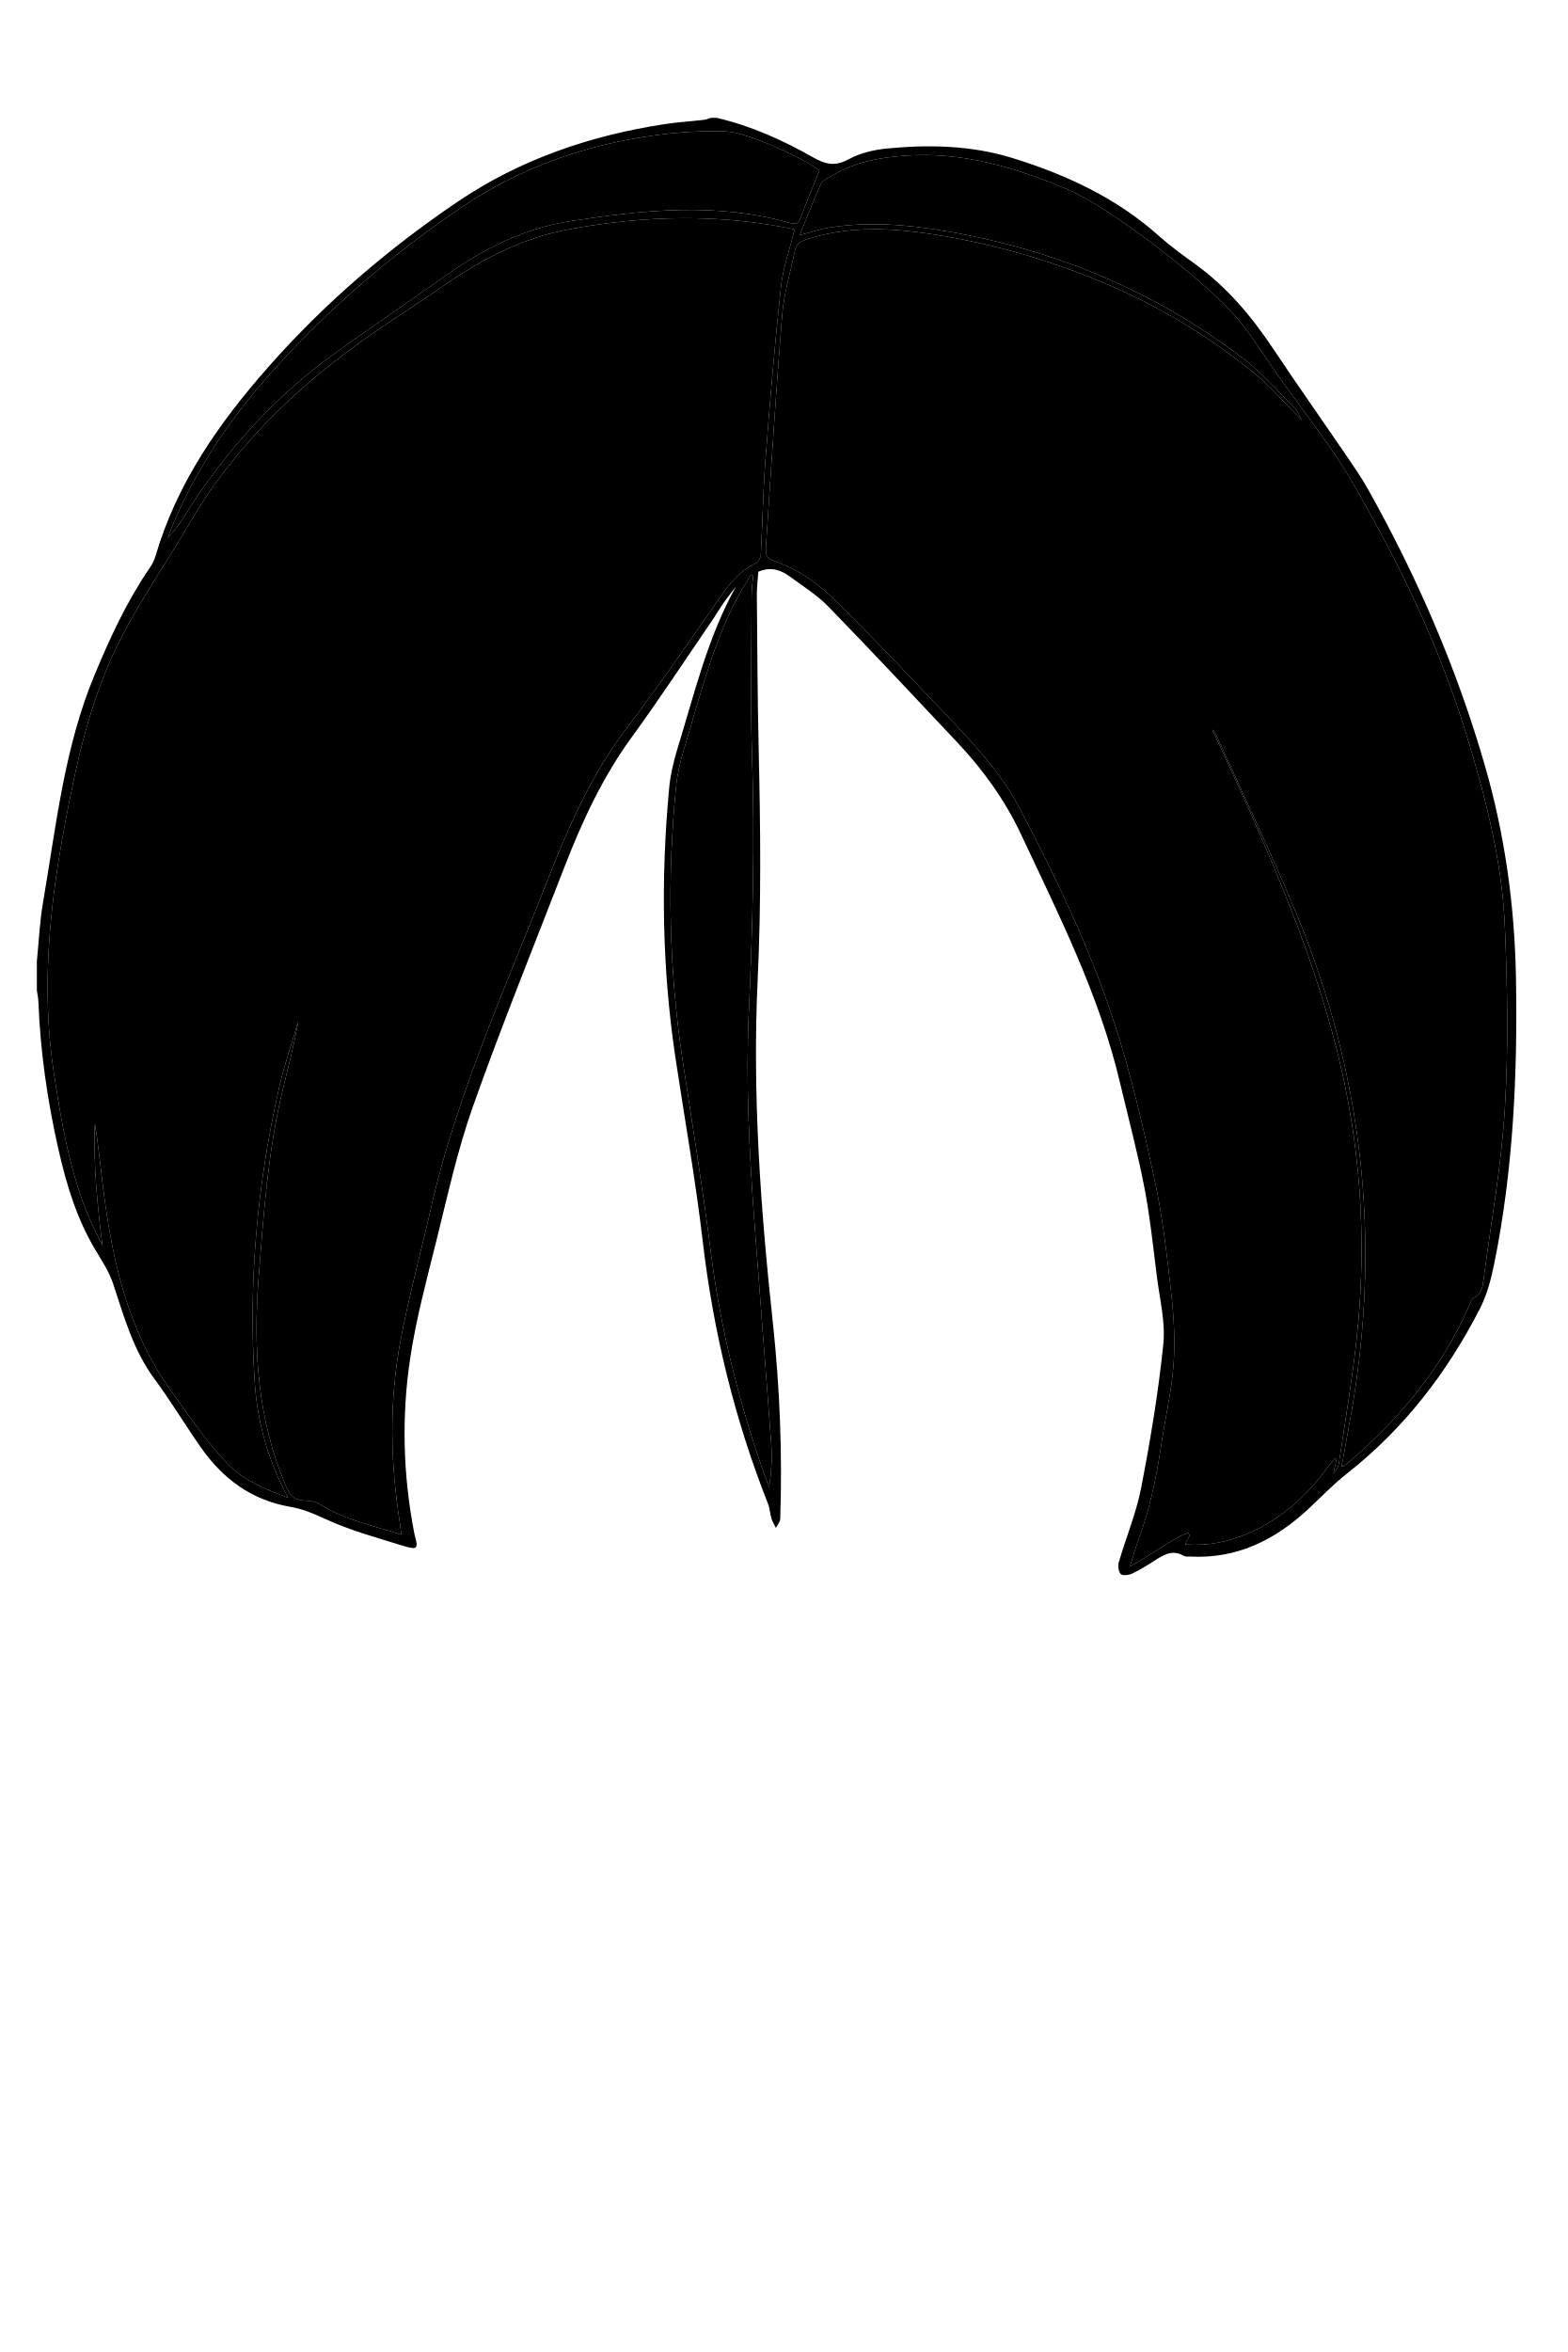
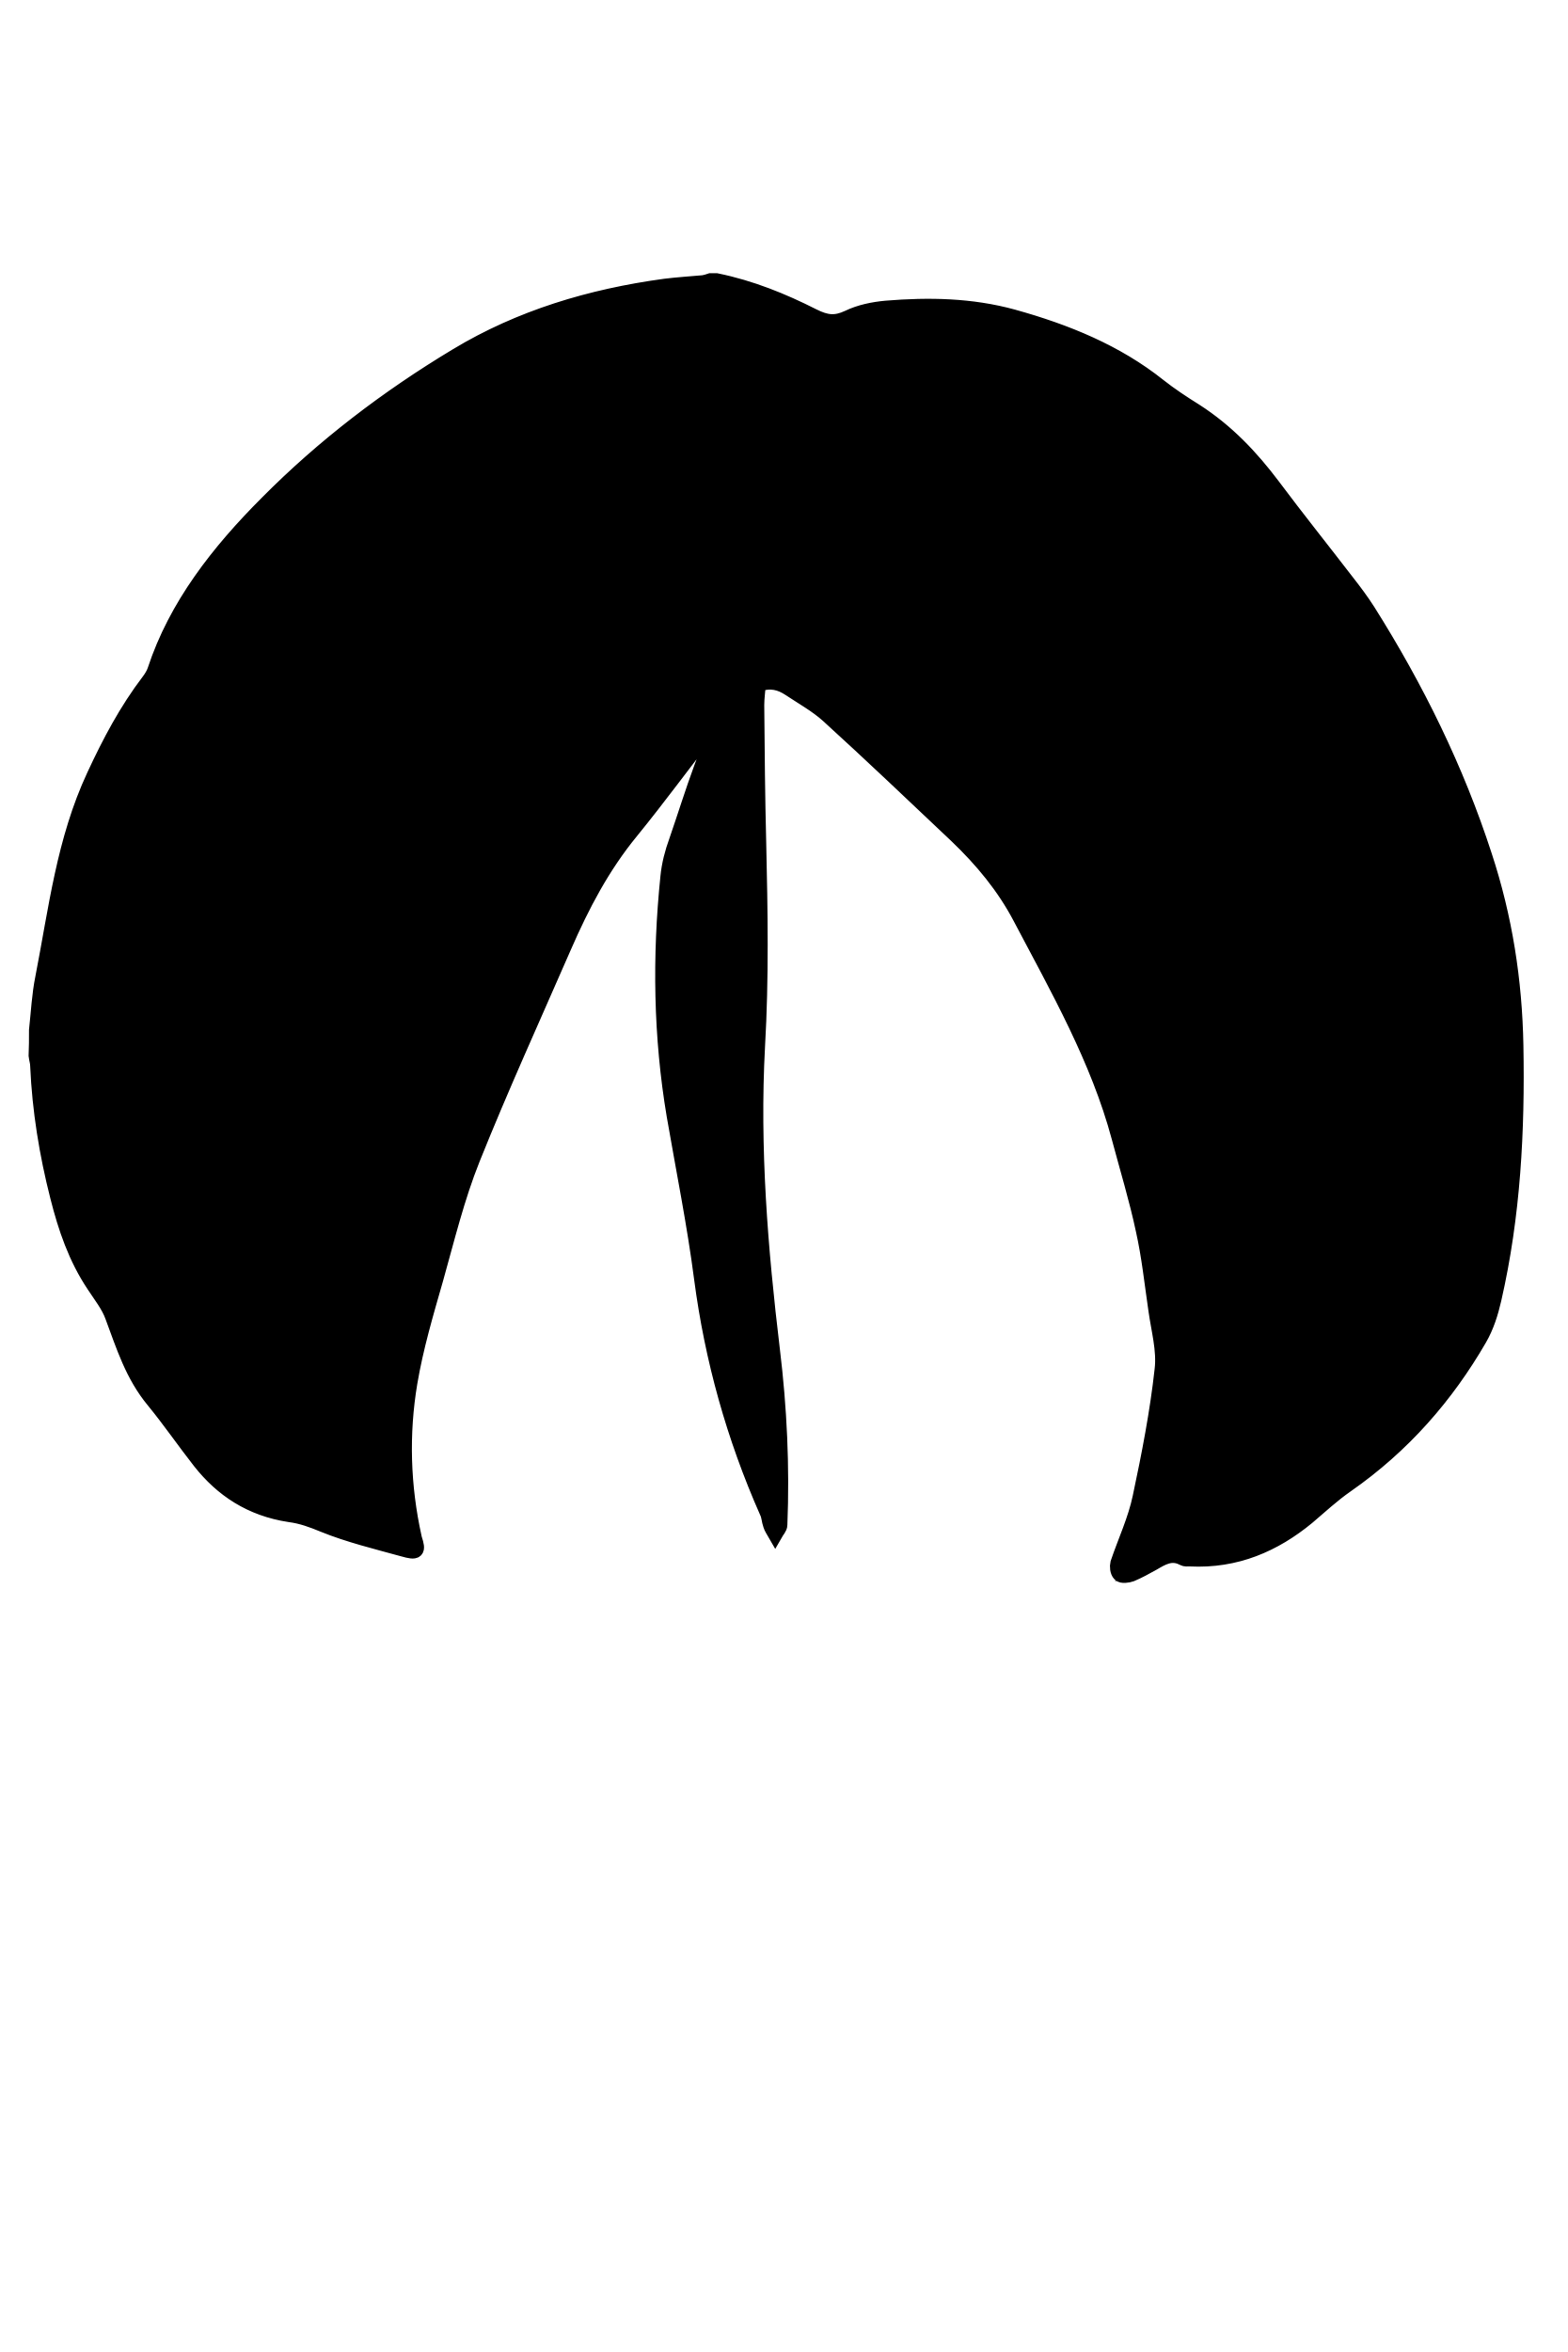
- <svg xmlns="http://www.w3.org/2000/svg" version="1.1" id="Capa_1" x="0px" y="0px" width="400px" height="600px" viewBox="0 0 400 600" style="enable-background:new 0 0 400 600;" xml:space="preserve">
+ <svg xmlns="http://www.w3.org/2000/svg" version="1.1" id="Capa_1" x="0px" y="0px" viewBox="0 0 400 600" style="enable-background:new 0 0 400 600;" xml:space="preserve">
+   <style type="text/css">
+ 	.st0{stroke:#000000;stroke-width:4;stroke-miterlimit:10;}
+ </style>
  <g>
-     <path id="lines" d="M9.404,245.277c0.509-5.035,0.722-10.12,1.578-15.095   c3.365-19.564,5.401-39.436,13.149-58.016c3.944-9.458,8.207-18.738,14.029-27.227c0.64-0.933,1.199-1.988,1.514-3.069   c5.408-18.519,16.124-33.867,28.674-48.121c14.259-16.195,30.502-30.152,48.334-42.232c16.071-10.887,34.027-16.982,53.124-19.884   c3.23-0.491,6.506-0.681,9.756-1.052c0.617-0.071,1.211-0.341,1.816-0.52c0.491,0,0.983,0,1.474,0   c8.756,2.028,16.901,5.706,24.633,10.091c3.362,1.907,5.703,2.303,9.144,0.43c2.856-1.555,6.328-2.368,9.607-2.687   c10.884-1.056,21.656-0.84,32.313,2.484c13.694,4.271,26.379,10.168,37.167,19.819c2.921,2.613,6.133,4.917,9.313,7.224   c8.076,5.858,14.346,13.321,19.845,21.568c6.219,9.328,12.686,18.49,19.007,27.75c1.799,2.635,3.609,5.279,5.167,8.058   c12.535,22.357,22.657,45.703,29.793,70.389c5.16,17.852,7.652,35.969,7.967,54.482c0.416,24.458-0.689,48.796-5.576,72.831   c-0.793,3.899-1.86,7.898-3.662,11.409c-8.378,16.323-19.379,30.587-33.905,42.016c-3.554,2.796-6.694,6.117-10.024,9.197   c-8.438,7.802-18.095,12.56-29.893,11.963c-0.572-0.029-1.249,0.082-1.695-0.18c-3.029-1.783-5.356-0.137-7.77,1.409   c-1.789,1.146-3.608,2.278-5.531,3.163c-0.823,0.379-2.402,0.519-2.815,0.047c-0.577-0.658-0.733-2.093-0.462-3.019   c1.855-6.351,4.455-12.543,5.705-19.001c2.345-12.117,4.39-24.333,5.642-36.602c0.576-5.646-0.925-11.524-1.647-17.276   c-0.959-7.631-1.748-15.305-3.212-22.844c-1.744-8.981-4.124-17.839-6.232-26.749c-5.283-22.322-15.578-42.65-25.23-63.225   c-4.095-8.73-9.701-16.485-16.31-23.496c-10.885-11.548-21.717-23.148-32.782-34.522c-2.878-2.958-6.488-5.221-9.847-7.686   c-2.295-1.684-4.837-2.637-8.073-1.257c-0.122,1.853-0.392,3.95-0.375,6.044c0.112,13.18,0.167,26.363,0.471,39.539   c0.448,19.485,0.662,38.945-0.261,58.441c-1.382,29.178,0.711,58.246,3.841,87.272c1.799,16.687,2.472,33.479,1.92,50.283   c-0.026,0.794-0.72,1.567-1.102,2.349c-0.39-0.792-0.89-1.551-1.144-2.384c-0.375-1.23-0.407-2.579-0.875-3.764   c-8.528-21.583-13.96-43.889-16.657-66.962c-1.833-15.679-4.631-31.244-6.971-46.864c-3.414-22.792-3.743-45.668-1.617-68.584   c0.323-3.479,1.128-6.97,2.162-10.316c4.314-13.956,7.652-28.285,14.904-41.281c-1.08,1.422-2.206,2.812-3.227,4.275   c-1.074,1.538-2.011,3.17-3.072,4.718c-6.75,9.854-13.305,19.851-20.338,29.5c-7.415,10.174-12.612,21.417-17.119,33.043   c-7.894,20.368-16.099,40.628-23.392,61.21c-3.976,11.22-6.499,22.971-9.394,34.553c-2.458,9.836-5.104,19.684-6.6,29.686   c-2.215,14.811-1.815,29.719,1.055,44.489c0.031,0.161,0.056,0.323,0.101,0.48c0.985,3.447,0.715,3.89-2.757,2.821   c-6.859-2.113-13.862-4.015-20.325-7.033c-2.88-1.345-5.629-2.454-8.68-2.976c-9.87-1.687-17.225-7.18-22.83-15.204   c-4.028-5.768-7.66-11.821-11.835-17.476c-5.386-7.294-7.716-15.782-10.489-24.169c-1.037-3.137-2.952-6.014-4.663-8.892   c-4.704-7.914-7.298-16.588-9.315-25.466c-2.817-12.397-4.618-24.939-5.11-37.657c-0.037-0.963-0.256-1.919-0.391-2.879   C9.404,250.191,9.404,247.734,9.404,245.277z M302.363,393.99c5.833,0.433,11.107-0.664,16.184-2.855   c8.516-3.675,15.057-9.724,20.457-17.131c0.497-0.681,1.075-1.303,1.616-1.953c0.134,0.08,0.268,0.159,0.402,0.239   c-0.268,1.192-0.535,2.384-0.803,3.576c0.836-0.833,1.288-1.78,1.434-2.771c1.558-10.599,3.389-21.171,4.526-31.816   c2.686-25.141,0.971-50.007-5.368-74.54c-5.448-21.084-13.588-41.16-22.464-60.969c-2.944-6.572-6.017-13.086-9.031-19.627   c0.444,0.238,0.657,0.585,0.823,0.953c6.93,15.359,14.265,30.55,20.702,46.113c16.843,40.722,21.581,82.906,14.092,126.394   c-0.83,4.817-1.736,9.62-2.612,14.463c0.267-0.02,0.465,0.026,0.57-0.053c0.522-0.393,1.028-0.808,1.524-1.234   c12.805-11.025,23.416-23.737,30.284-39.336c0.391-0.887,0.77-2.058,1.504-2.46c1.807-0.99,2.072-2.589,2.294-4.291   c1.901-14.598,4.576-29.149,5.469-43.808c0.939-15.41,0.665-30.944,0.011-46.386c-0.712-16.837-4.919-33.083-9.85-49.206   c-6.973-22.799-17.309-44.025-29.217-64.493c-5.409-9.296-12.287-17.738-18.49-26.573c-3.196-4.552-6.204-9.248-9.594-13.65   c-7.289-9.465-33.199-29.473-44.212-34.15c-13.361-5.675-27.031-9.815-41.876-8.701c-6.572,0.493-12.799,1.664-18.47,5.122   c-0.963,0.587-2.33,1.052-2.732,1.93c-1.92,4.193-3.572,8.509-5.503,13.23c2.775-0.744,4.917-1.511,7.126-1.878   c10.214-1.696,20.298-0.861,30.493,0.887c27.887,4.783,53.211,15.372,75.678,32.536c4.699,3.59,8.655,8.168,12.846,12.398   c0.957,0.966,1.469,2.373,2.001,3.267c-3.983-3.971-7.8-8.469-12.301-12.125c-10.905-8.858-22.834-16.209-35.719-21.846   c-15.592-6.821-31.822-11.52-48.718-13.845c-10.078-1.387-20.039-1.509-29.856,1.733c-1.543,0.509-2.411,1.24-2.722,2.728   c-1.135,5.44-2.819,10.837-3.272,16.334c-1.595,19.328-2.784,38.689-4.08,58.041c-0.272,4.067-0.169,4.05,3.608,5.491   c5.859,2.235,10.702,6.092,15.036,10.409c9.155,9.12,18.038,18.515,26.945,27.88c6.993,7.352,14.049,14.712,18.846,23.772   c9.457,17.862,18.173,36.124,24.437,55.339c4.248,13.031,7.345,26.479,10.237,39.896c2.064,9.577,3.165,19.386,4.25,29.141   c0.665,5.979,1.006,12.091,0.553,18.071c-0.523,6.909-2.153,13.73-3.168,20.608c-1.198,8.119-2.874,16.106-5.733,23.823   c-0.771,2.081-1.35,4.233-2.189,6.897c5.43-2.819,9.714-6.462,14.778-8.589c0.156,0.233,0.312,0.465,0.468,0.698   C303.221,392.352,302.866,393.03,302.363,393.99z M102.383,391.493c-0.146-1.267-0.212-2.133-0.349-2.987   c-2.472-15.487-2.744-31.027,0.145-46.434c2.139-11.409,5.24-22.635,7.801-33.967c3.492-15.45,8.708-30.353,14.367-45.099   c5.07-13.212,10.597-26.247,15.749-39.428c5.231-13.384,11.076-26.362,19.878-37.921c7.876-10.345,15.265-21.066,22.683-31.751   c2.831-4.077,5.574-8.06,10.246-10.268c0.613-0.29,1.182-1.341,1.222-2.07c0.441-8.09,0.561-16.203,1.183-24.278   c1.13-14.68,2.352-29.359,3.937-43.995c0.537-4.957,2.284-9.782,3.482-14.683c-0.099-0.049-0.236-0.153-0.387-0.184   c-19.013-3.939-37.968-3.458-57.031,0.041c-12.015,2.205-22.332,7.636-32.166,14.439c-4.578,3.167-9.244,6.207-13.878,9.293   c-20.334,13.544-38.141,29.578-50.672,50.912c-5.551,9.45-11.777,18.525-16.942,28.175c-8.394,15.683-12.102,32.856-15.32,50.251   c-3.827,20.69-5.772,41.312-2.581,62.235c1.841,12.068,3.882,24.085,8.404,35.505c1.144,2.89,2.635,5.642,3.967,8.458   c-1.272-10.429-2.34-20.716-1.923-31.106c0.82,4.772,1.28,9.575,1.862,14.363c2.316,19.065,5.989,37.631,17.556,53.753   c4.681,6.525,9.109,13.203,14.757,18.95c4.04,4.111,9.227,6.129,15.143,8.397c-5.238-9.716-7.866-19.461-8.527-29.557   c-1.656-25.314,0.607-50.373,6.24-75.099c1.305-5.726,3.238-11.308,4.882-16.957c-1.003,5.815-2.501,11.485-3.891,17.181   c-3.821,15.659-4.919,31.672-6.189,47.668c-1.468,18.499-0.438,36.64,7.012,53.979c1.105,2.572,2.256,3.444,5.163,3.521   c1.162,0.031,2.478,0.306,3.437,0.92C87.905,387.753,95.084,389.129,102.383,391.493z M192.168,146.899   c-0.202-0.087-0.405-0.174-0.607-0.261c-1.478,2.577-3.1,5.083-4.411,7.743c-5.784,11.74-8.877,24.421-12.663,36.853   c-0.949,3.117-1.693,6.36-2.01,9.596c-2.274,23.241-1.805,46.427,1.682,69.539c2.453,16.261,5.12,32.497,7.177,48.81   c2.5,19.824,7.283,39.036,13.994,57.811c0.268,0.749,0.631,1.464,0.95,2.194c0.55-3.685,0.767-7.204,0.514-10.69   c-1.371-18.851-2.906-37.691-4.294-56.541c-1.323-17.97-2.259-35.965-1.432-53.983c0.999-21.762,1.548-43.509,0.813-65.3   c-0.458-13.57-0.124-27.168-0.105-40.753C191.781,150.244,192.032,148.572,192.168,146.899z M209.051,43.534   c-3.863-3.196-18.497-9.844-23.961-10.017c-5.923-0.188-11.928,0.18-17.807,0.975c-17.756,2.402-34.418,8.197-49.289,18.241   C99.341,65.33,82.369,79.962,67.53,96.962c-9.867,11.304-17.962,23.738-23.726,37.634c-0.352,0.848-0.667,1.711-0.999,2.567   c1.705-1.698,3.037-3.553,4.244-5.486c10.4-16.656,23.401-30.898,39.415-42.303c9.197-6.55,18.538-12.899,27.767-19.405   c9.539-6.724,19.721-11.769,31.437-13.576c18.703-2.885,37.353-4.812,55.953,0.502c1.535,0.438,2.167,0.023,2.704-1.425   C205.787,51.526,207.411,47.641,209.051,43.534z" />
-     <g fill="$[hairColor]" id="hair">
-       <path d="M383.975,236.497c-0.712-16.837-4.919-33.083-9.85-49.206    c-6.973-22.799-17.309-44.025-29.217-64.493c-5.409-9.296-12.287-17.738-18.49-26.573c-3.196-4.552-6.204-9.248-9.594-13.649    c-7.289-9.465-33.199-29.473-44.212-34.15c-13.361-5.675-27.031-9.815-41.876-8.701c-6.572,0.493-12.799,1.664-18.47,5.122    c-0.963,0.587-2.33,1.052-2.732,1.93c-1.92,4.193-3.572,8.509-5.503,13.23c2.775-0.744,4.917-1.511,7.126-1.878    c10.214-1.696,20.298-0.861,30.493,0.887c27.887,4.783,53.211,15.372,75.678,32.536c4.699,3.59,8.655,8.168,12.846,12.398    c0.957,0.966,1.469,2.374,2.001,3.267c-3.983-3.971-7.8-8.469-12.301-12.125c-10.905-8.858-22.834-16.209-35.719-21.846    c-15.592-6.821-31.822-11.52-48.718-13.845c-10.078-1.387-20.039-1.509-29.856,1.733c-1.543,0.509-2.411,1.24-2.722,2.728    c-1.135,5.44-2.819,10.837-3.272,16.334c-1.595,19.328-2.784,38.689-4.08,58.041c-0.272,4.067-0.169,4.05,3.608,5.491    c5.859,2.235,10.702,6.092,15.036,10.409c9.155,9.12,18.038,18.515,26.945,27.88c6.993,7.352,14.049,14.712,18.846,23.772    c9.457,17.862,18.173,36.124,24.437,55.339c4.248,13.031,7.345,26.479,10.237,39.896c2.064,9.577,3.165,19.386,4.25,29.141    c0.665,5.979,1.006,12.091,0.553,18.071c-0.523,6.909-2.153,13.73-3.168,20.608c-1.198,8.119-2.874,16.106-5.733,23.823    c-0.771,2.081-1.35,4.233-2.189,6.897c5.43-2.819,9.714-6.462,14.778-8.589c0.156,0.233,0.312,0.465,0.468,0.698    c-0.355,0.678-0.711,1.356-1.214,2.315c5.833,0.433,11.107-0.664,16.184-2.855c8.516-3.675,15.057-9.724,20.457-17.131    c0.497-0.681,1.075-1.303,1.616-1.953c0.134,0.08,0.268,0.159,0.402,0.239c-0.268,1.192-0.535,2.384-0.803,3.576    c0.836-0.833,1.288-1.78,1.434-2.771c1.558-10.599,3.389-21.171,4.526-31.816c2.686-25.141,0.971-50.007-5.369-74.54    c-5.448-21.084-13.588-41.16-22.464-60.969c-2.944-6.572-6.017-13.086-9.031-19.627c0.444,0.238,0.657,0.585,0.823,0.953    c6.93,15.359,14.265,30.55,20.702,46.113c16.843,40.722,21.581,82.906,14.092,126.394c-0.83,4.817-1.736,9.62-2.612,14.463    c0.267-0.02,0.465,0.026,0.57-0.053c0.522-0.393,1.029-0.808,1.524-1.234c12.805-11.025,23.416-23.737,30.284-39.336    c0.391-0.887,0.77-2.058,1.504-2.46c1.807-0.99,2.072-2.589,2.294-4.291c1.901-14.598,4.576-29.149,5.469-43.808    C384.902,267.473,384.628,251.938,383.975,236.497z" />
-       <path d="M192.904,143.638c0.613-0.289,1.182-1.341,1.222-2.07c0.441-8.09,0.561-16.203,1.183-24.278    c1.13-14.68,2.352-29.359,3.937-43.995c0.537-4.957,2.284-9.782,3.482-14.683c-0.099-0.049-0.236-0.153-0.387-0.184    c-19.013-3.939-37.968-3.458-57.031,0.041c-12.015,2.205-22.331,7.636-32.166,14.44c-4.578,3.167-9.244,6.207-13.878,9.293    c-20.334,13.544-38.141,29.578-50.673,50.912c-5.551,9.45-11.777,18.525-16.942,28.175c-8.394,15.683-12.102,32.856-15.32,50.251    c-3.827,20.69-5.772,41.312-2.581,62.235c1.841,12.068,3.882,24.085,8.404,35.505c1.144,2.89,2.635,5.642,3.967,8.458    c-1.272-10.429-2.34-20.716-1.923-31.106c0.82,4.772,1.28,9.575,1.862,14.363c2.316,19.065,5.989,37.631,17.556,53.753    c4.681,6.525,9.109,13.203,14.757,18.95c4.04,4.111,9.227,6.128,15.143,8.397c-5.238-9.716-7.866-19.461-8.527-29.557    c-1.656-25.314,0.607-50.373,6.24-75.099c1.305-5.726,3.238-11.308,4.882-16.957c-1.003,5.815-2.501,11.485-3.891,17.181    c-3.82,15.659-4.919,31.672-6.189,47.668c-1.468,18.499-0.438,36.64,7.012,53.979c1.105,2.572,2.256,3.444,5.163,3.521    c1.162,0.031,2.478,0.307,3.437,0.92c6.259,4.003,13.438,5.38,20.737,7.744c-0.146-1.268-0.212-2.133-0.349-2.987    c-2.472-15.487-2.744-31.027,0.145-46.434c2.139-11.409,5.24-22.635,7.801-33.967c3.492-15.45,8.708-30.353,14.367-45.099    c5.07-13.212,10.597-26.247,15.749-39.428c5.231-13.384,11.076-26.362,19.878-37.921c7.876-10.345,15.265-21.066,22.683-31.751    C185.488,149.829,188.231,145.846,192.904,143.638z" />
-       <path d="M192.502,311.953c-1.323-17.97-2.259-35.965-1.432-53.983c0.999-21.762,1.548-43.509,0.813-65.3    c-0.458-13.57-0.124-27.168-0.105-40.753c0.002-1.673,0.254-3.345,0.39-5.018c-0.202-0.087-0.405-0.174-0.607-0.261    c-1.478,2.577-3.1,5.083-4.411,7.743c-5.784,11.74-8.877,24.421-12.663,36.853c-0.949,3.117-1.693,6.36-2.01,9.596    c-2.274,23.241-1.805,46.427,1.682,69.539c2.453,16.261,5.12,32.497,7.177,48.81c2.5,19.824,7.283,39.036,13.994,57.811    c0.268,0.749,0.631,1.464,0.95,2.194c0.55-3.685,0.767-7.204,0.514-10.69C195.424,349.642,193.889,330.803,192.502,311.953z" />
-       <path d="M86.463,89.375c9.197-6.55,18.538-12.899,27.767-19.405c9.539-6.724,19.721-11.769,31.437-13.576    c18.703-2.885,37.353-4.812,55.953,0.502c1.535,0.438,2.167,0.023,2.704-1.425c1.463-3.945,3.087-7.83,4.727-11.937    c-3.863-3.196-18.497-9.844-23.961-10.017c-5.923-0.188-11.928,0.18-17.807,0.975c-17.756,2.402-34.418,8.197-49.289,18.241    C99.341,65.33,82.369,79.962,67.53,96.962c-9.867,11.304-17.962,23.738-23.726,37.634c-0.352,0.848-0.667,1.711-0.999,2.567    c1.705-1.698,3.037-3.553,4.244-5.486C57.448,115.022,70.449,100.78,86.463,89.375z" />
+     <path id="lines" class="st0" fill="$[hairColor]" stroke="#000000" stroke-width="4" d="M9.4,262.8c0.5-4.5,0.7-9,1.6-13.4c3.4-17.4,5.4-35,13.1-51.5c3.9-8.4,8.2-16.6,14-24.2   c0.6-0.8,1.2-1.8,1.5-2.7c5.4-16.4,16.1-30.1,28.7-42.7c14.3-14.4,30.5-26.8,48.3-37.5c16.1-9.7,34-15.1,53.1-17.7   c3.2-0.4,6.5-0.6,9.8-0.9c0.6-0.1,1.2-0.3,1.8-0.5c0.5,0,1,0,1.5,0c8.8,1.8,16.9,5.1,24.6,9c3.4,1.7,5.7,2,9.1,0.4   c2.9-1.4,6.3-2.1,9.6-2.4c10.9-0.9,21.7-0.7,32.3,2.2c13.7,3.8,26.4,9,37.2,17.6c2.9,2.3,6.1,4.4,9.3,6.4   c8.1,5.2,14.3,11.8,19.8,19.1c6.2,8.3,12.7,16.4,19,24.6c1.8,2.3,3.6,4.7,5.2,7.2c12.5,19.8,22.7,40.6,29.8,62.5   c5.2,15.8,7.7,31.9,8,48.4c0.4,21.7-0.7,43.3-5.6,64.7c-0.8,3.5-1.9,7-3.7,10.1c-8.4,14.5-19.4,27.2-33.9,37.3   c-3.6,2.5-6.7,5.4-10,8.2c-8.4,6.9-18.1,11.2-29.9,10.6c-0.6,0-1.2,0.1-1.7-0.2c-3-1.6-5.4-0.1-7.8,1.3c-1.8,1-3.6,2-5.5,2.8   c-0.8,0.3-2.4,0.5-2.8,0c-0.6-0.6-0.7-1.9-0.5-2.7c1.9-5.6,4.5-11.1,5.7-16.9c2.3-10.8,4.4-21.6,5.6-32.5c0.6-5-0.9-10.2-1.6-15.3   c-1-6.8-1.7-13.6-3.2-20.3c-1.7-8-4.1-15.8-6.2-23.7c-5.3-19.8-15.6-37.9-25.2-56.1c-4.1-7.8-9.7-14.6-16.3-20.9   c-10.9-10.3-21.7-20.6-32.8-30.7c-2.9-2.6-6.5-4.6-9.8-6.8c-2.3-1.5-4.8-2.3-8.1-1.1c-0.1,1.6-0.4,3.5-0.4,5.4   c0.1,11.7,0.2,23.4,0.5,35.1c0.4,17.3,0.7,34.6-0.3,51.9c-1.4,25.9,0.7,51.7,3.8,77.5c1.8,14.8,2.5,29.7,1.9,44.6   c0,0.7-0.7,1.4-1.1,2.1c-0.4-0.7-0.9-1.4-1.1-2.1c-0.4-1.1-0.4-2.3-0.9-3.3c-8.5-19.2-14-39-16.7-59.5c-1.8-13.9-4.6-27.7-7-41.6   c-3.4-20.2-3.7-40.5-1.6-60.9c0.3-3.1,1.1-6.2,2.2-9.2c4.3-12.4,7.7-25.1,14.9-36.7c-1.1,1.3-2.2,2.5-3.2,3.8   c-1.1,1.4-2,2.8-3.1,4.2c-6.8,8.7-13.3,17.6-20.3,26.2c-7.4,9-12.6,19-17.1,29.3c-7.9,18.1-16.1,36.1-23.4,54.3   c-4,10-6.5,20.4-9.4,30.7c-2.5,8.7-5.1,17.5-6.6,26.4c-2.2,13.1-1.8,26.4,1.1,39.5c0,0.1,0.1,0.3,0.1,0.4c1,3.1,0.7,3.5-2.8,2.5   c-6.9-1.9-13.9-3.6-20.3-6.2c-2.9-1.2-5.6-2.2-8.7-2.6c-9.9-1.5-17.2-6.4-22.8-13.5c-4-5.1-7.7-10.5-11.8-15.5   c-5.4-6.5-7.7-14-10.5-21.5c-1-2.8-3-5.3-4.7-7.9c-4.7-7-7.3-14.7-9.3-22.6c-2.8-11-4.6-22.1-5.1-33.4c0-0.9-0.3-1.7-0.4-2.6   C9.4,267.2,9.4,265,9.4,262.8z M302.4,394.9c5.8,0.4,11.1-0.6,16.2-2.5c8.5-3.3,15.1-8.6,20.5-15.2c0.5-0.6,1.1-1.2,1.6-1.7   c0.1,0.1,0.3,0.1,0.4,0.2c-0.3,1.1-0.5,2.1-0.8,3.2c0.8-0.7,1.3-1.6,1.4-2.5c1.6-9.4,3.4-18.8,4.5-28.2c2.7-22.3,1-44.4-5.4-66.2   c-5.4-18.7-13.6-36.5-22.5-54.1c-2.9-5.8-6-11.6-9-17.4c0.4,0.2,0.7,0.5,0.8,0.8c6.9,13.6,14.3,27.1,20.7,40.9   c16.8,36.2,21.6,73.6,14.1,112.2c-0.8,4.3-1.7,8.5-2.6,12.8c0.3,0,0.5,0,0.6,0c0.5-0.3,1-0.7,1.5-1.1c12.8-9.8,23.4-21.1,30.3-34.9   c0.4-0.8,0.8-1.8,1.5-2.2c1.8-0.9,2.1-2.3,2.3-3.8c1.9-13,4.6-25.9,5.5-38.9c0.9-13.7,0.7-27.5,0-41.2c-0.7-14.9-4.9-29.4-9.9-43.7   c-7-20.2-17.3-39.1-29.2-57.3c-5.4-8.3-12.3-15.7-18.5-23.6c-3.2-4-6.2-8.2-9.6-12.1c-7.3-8.4-33.2-26.2-44.2-30.3   c-13.4-5-27-8.7-41.9-7.7c-6.6,0.4-12.8,1.5-18.5,4.5c-1,0.5-2.3,0.9-2.7,1.7c-1.9,3.7-3.6,7.6-5.5,11.7c2.8-0.7,4.9-1.3,7.1-1.7   c10.2-1.5,20.3-0.8,30.5,0.8c27.9,4.2,53.2,13.6,75.7,28.9c4.7,3.2,8.7,7.3,12.8,11c1,0.9,1.5,2.1,2,2.9c-4-3.5-7.8-7.5-12.3-10.8   c-10.9-7.9-22.8-14.4-35.7-19.4c-15.6-6.1-31.8-10.2-48.7-12.3c-10.1-1.2-20-1.3-29.9,1.5c-1.5,0.5-2.4,1.1-2.7,2.4   c-1.1,4.8-2.8,9.6-3.3,14.5c-1.6,17.2-2.8,34.4-4.1,51.5c-0.3,3.6-0.2,3.6,3.6,4.9c5.9,2,10.7,5.4,15,9.2   c9.2,8.1,18,16.4,26.9,24.8c7,6.5,14,13.1,18.8,21.1c9.5,15.9,18.2,32.1,24.4,49.1c4.2,11.6,7.3,23.5,10.2,35.4   c2.1,8.5,3.2,17.2,4.2,25.9c0.7,5.3,1,10.7,0.6,16c-0.5,6.1-2.2,12.2-3.2,18.3c-1.2,7.2-2.9,14.3-5.7,21.2   c-0.8,1.8-1.4,3.8-2.2,6.1c5.4-2.5,9.7-5.7,14.8-7.6c0.2,0.2,0.3,0.4,0.5,0.6C303.2,393.4,302.9,394,302.4,394.9z M102.4,392.7   c-0.1-1.1-0.2-1.9-0.3-2.7c-2.5-13.8-2.7-27.5,0.1-41.2c2.1-10.1,5.2-20.1,7.8-30.2c3.5-13.7,8.7-26.9,14.4-40   c5.1-11.7,10.6-23.3,15.7-35c5.2-11.9,11.1-23.4,19.9-33.7c7.9-9.2,15.3-18.7,22.7-28.2c2.8-3.6,5.6-7.2,10.2-9.1   c0.6-0.3,1.2-1.2,1.2-1.8c0.4-7.2,0.6-14.4,1.2-21.6c1.1-13,2.4-26.1,3.9-39.1c0.5-4.4,2.3-8.7,3.5-13c-0.1,0-0.2-0.1-0.4-0.2   c-19-3.5-38-3.1-57,0c-12,2-22.3,6.8-32.2,12.8c-4.6,2.8-9.2,5.5-13.9,8.3c-20.3,12-38.1,26.3-50.7,45.2   c-5.6,8.4-11.8,16.4-16.9,25c-8.4,13.9-12.1,29.2-15.3,44.6c-3.8,18.4-5.8,36.7-2.6,55.3c1.8,10.7,3.9,21.4,8.4,31.5   c1.1,2.6,2.6,5,4,7.5c-1.3-9.3-2.3-18.4-1.9-27.6c0.8,4.2,1.3,8.5,1.9,12.8c2.3,16.9,6,33.4,17.6,47.7c4.7,5.8,9.1,11.7,14.8,16.8   c4,3.6,9.2,5.4,15.1,7.5c-5.2-8.6-7.9-17.3-8.5-26.2c-1.7-22.5,0.6-44.7,6.2-66.7c1.3-5.1,3.2-10,4.9-15.1   c-1,5.2-2.5,10.2-3.9,15.3c-3.8,13.9-4.9,28.1-6.2,42.3c-1.5,16.4-0.4,32.5,7,47.9c1.1,2.3,2.3,3.1,5.2,3.1c1.2,0,2.5,0.3,3.4,0.8   C87.9,389.3,95.1,390.6,102.4,392.7z M192.2,175.5c-0.2-0.1-0.4-0.2-0.6-0.2c-1.5,2.3-3.1,4.5-4.4,6.9   c-5.8,10.4-8.9,21.7-12.7,32.7c-0.9,2.8-1.7,5.6-2,8.5c-2.3,20.6-1.8,41.2,1.7,61.7c2.5,14.4,5.1,28.9,7.2,43.3   c2.5,17.6,7.3,34.7,14,51.3c0.3,0.7,0.6,1.3,0.9,1.9c0.6-3.3,0.8-6.4,0.5-9.5c-1.4-16.7-2.9-33.5-4.3-50.2   c-1.3-16-2.3-31.9-1.4-47.9c1-19.3,1.5-38.6,0.8-58c-0.5-12-0.1-24.1-0.1-36.2C191.8,178.5,192,177,192.2,175.5z M209.1,83.7   c-3.9-2.8-18.5-8.7-24-8.9c-5.9-0.2-11.9,0.2-17.8,0.9c-17.8,2.1-34.4,7.3-49.3,16.2c-18.7,11.2-35.6,24.2-50.5,39.3   c-9.9,10-18,21.1-23.7,33.4c-0.4,0.8-0.7,1.5-1,2.3c1.7-1.5,3-3.2,4.2-4.9c10.4-14.8,23.4-27.4,39.4-37.6   c9.2-5.8,18.5-11.5,27.8-17.2c9.5-6,19.7-10.4,31.4-12.1c18.7-2.6,37.4-4.3,56,0.4c1.5,0.4,2.2,0,2.7-1.3   C205.8,90.8,207.4,87.4,209.1,83.7z" />
+     <g id="hair">
+       <path class="st0" fill="$[hairColor]" stroke="#000000" stroke-width="4" d="M384,255c-0.7-14.9-4.9-29.4-9.9-43.7c-7-20.2-17.3-39.1-29.2-57.3c-5.4-8.3-12.3-15.7-18.5-23.6    c-3.2-4-6.2-8.2-9.6-12.1c-7.3-8.4-33.2-26.2-44.2-30.3c-13.4-5-27-8.7-41.9-7.7c-6.6,0.4-12.8,1.5-18.5,4.5    c-1,0.5-2.3,0.9-2.7,1.7c-1.9,3.7-3.6,7.6-5.5,11.7c2.8-0.7,4.9-1.3,7.1-1.7c10.2-1.5,20.3-0.8,30.5,0.8    c27.9,4.2,53.2,13.6,75.7,28.9c4.7,3.2,8.7,7.3,12.8,11c1,0.9,1.5,2.1,2,2.9c-4-3.5-7.8-7.5-12.3-10.8    c-10.9-7.9-22.8-14.4-35.7-19.4c-15.6-6.1-31.8-10.2-48.7-12.3c-10.1-1.2-20-1.3-29.9,1.5c-1.5,0.5-2.4,1.1-2.7,2.4    c-1.1,4.8-2.8,9.6-3.3,14.5c-1.6,17.2-2.8,34.4-4.1,51.5c-0.3,3.6-0.2,3.6,3.6,4.9c5.9,2,10.7,5.4,15,9.2    c9.2,8.1,18,16.4,26.9,24.8c7,6.5,14,13.1,18.8,21.1c9.5,15.9,18.2,32.1,24.4,49.1c4.2,11.6,7.3,23.5,10.2,35.4    c2.1,8.5,3.2,17.2,4.2,25.9c0.7,5.3,1,10.7,0.6,16c-0.5,6.1-2.2,12.2-3.2,18.3c-1.2,7.2-2.9,14.3-5.7,21.2    c-0.8,1.8-1.4,3.8-2.2,6.1c5.4-2.5,9.7-5.7,14.8-7.6c0.2,0.2,0.3,0.4,0.5,0.6c-0.4,0.6-0.7,1.2-1.2,2.1c5.8,0.4,11.1-0.6,16.2-2.5    c8.5-3.3,15.1-8.6,20.5-15.2c0.5-0.6,1.1-1.2,1.6-1.7c0.1,0.1,0.3,0.1,0.4,0.2c-0.3,1.1-0.5,2.1-0.8,3.2c0.8-0.7,1.3-1.6,1.4-2.5    c1.6-9.4,3.4-18.8,4.5-28.2c2.7-22.3,1-44.4-5.4-66.2c-5.4-18.7-13.6-36.5-22.5-54.1c-2.9-5.8-6-11.6-9-17.4    c0.4,0.2,0.7,0.5,0.8,0.8c6.9,13.6,14.3,27.1,20.7,40.9c16.8,36.2,21.6,73.6,14.1,112.2c-0.8,4.3-1.7,8.5-2.6,12.8    c0.3,0,0.5,0,0.6,0c0.5-0.3,1-0.7,1.5-1.1c12.8-9.8,23.4-21.1,30.3-34.9c0.4-0.8,0.8-1.8,1.5-2.2c1.8-0.9,2.1-2.3,2.3-3.8    c1.9-13,4.6-25.9,5.5-38.9C384.9,282.5,384.6,268.7,384,255z" />
+       <path class="st0" fill="$[hairColor]" stroke="#000000" stroke-width="4" d="M192.9,172.6c0.6-0.3,1.2-1.2,1.2-1.8c0.4-7.2,0.6-14.4,1.2-21.6c1.1-13,2.4-26.1,3.9-39.1    c0.5-4.4,2.3-8.7,3.5-13c-0.1,0-0.2-0.1-0.4-0.2c-19-3.5-38-3.1-57,0c-12,2-22.3,6.8-32.2,12.8c-4.6,2.8-9.2,5.5-13.9,8.3    c-20.3,12-38.1,26.3-50.7,45.2c-5.6,8.4-11.8,16.4-16.9,25c-8.4,13.9-12.1,29.2-15.3,44.6c-3.8,18.4-5.8,36.7-2.6,55.3    c1.8,10.7,3.9,21.4,8.4,31.5c1.1,2.6,2.6,5,4,7.5c-1.3-9.3-2.3-18.4-1.9-27.6c0.8,4.2,1.3,8.5,1.9,12.8c2.3,16.9,6,33.4,17.6,47.7    c4.7,5.8,9.1,11.7,14.8,16.8c4,3.6,9.2,5.4,15.1,7.5c-5.2-8.6-7.9-17.3-8.5-26.2c-1.7-22.5,0.6-44.7,6.2-66.7    c1.3-5.1,3.2-10,4.9-15.1c-1,5.2-2.5,10.2-3.9,15.3c-3.8,13.9-4.9,28.1-6.2,42.3c-1.5,16.4-0.4,32.5,7,47.9    c1.1,2.3,2.3,3.1,5.2,3.1c1.2,0,2.5,0.3,3.4,0.8c6.3,3.6,13.4,4.8,20.7,6.9c-0.1-1.1-0.2-1.9-0.3-2.7c-2.5-13.8-2.7-27.5,0.1-41.2    c2.1-10.1,5.2-20.1,7.8-30.2c3.5-13.7,8.7-26.9,14.4-40c5.1-11.7,10.6-23.3,15.7-35c5.2-11.9,11.1-23.4,19.9-33.7    c7.9-9.2,15.3-18.7,22.7-28.2C185.5,178.1,188.2,174.6,192.9,172.6z" />
+       <path class="st0" fill="$[hairColor]" stroke="#000000" stroke-width="4" d="M192.5,322c-1.3-16-2.3-31.9-1.4-47.9c1-19.3,1.5-38.6,0.8-58c-0.5-12-0.1-24.1-0.1-36.2c0-1.5,0.3-3,0.4-4.5    c-0.2-0.1-0.4-0.2-0.6-0.2c-1.5,2.3-3.1,4.5-4.4,6.9c-5.8,10.4-8.9,21.7-12.7,32.7c-0.9,2.8-1.7,5.6-2,8.5    c-2.3,20.6-1.8,41.2,1.7,61.7c2.5,14.4,5.1,28.9,7.2,43.3c2.5,17.6,7.3,34.7,14,51.3c0.3,0.7,0.6,1.3,0.9,1.9    c0.6-3.3,0.8-6.4,0.5-9.5C195.4,355.5,193.9,338.8,192.5,322z" />
+       <path class="st0" fill="$[hairColor]" stroke="#000000" stroke-width="4" d="M86.5,124.4c9.2-5.8,18.5-11.5,27.8-17.2c9.5-6,19.7-10.4,31.4-12.1c18.7-2.6,37.4-4.3,56,0.4    c1.5,0.4,2.2,0,2.7-1.3c1.5-3.5,3.1-7,4.7-10.6c-3.9-2.8-18.5-8.7-24-8.9c-5.9-0.2-11.9,0.2-17.8,0.9    c-17.8,2.1-34.4,7.3-49.3,16.2c-18.7,11.2-35.6,24.2-50.5,39.3c-9.9,10-18,21.1-23.7,33.4c-0.4,0.8-0.7,1.5-1,2.3    c1.7-1.5,3-3.2,4.2-4.9C57.4,147.2,70.4,134.5,86.5,124.4z" />
    </g>
  </g>
</svg>
